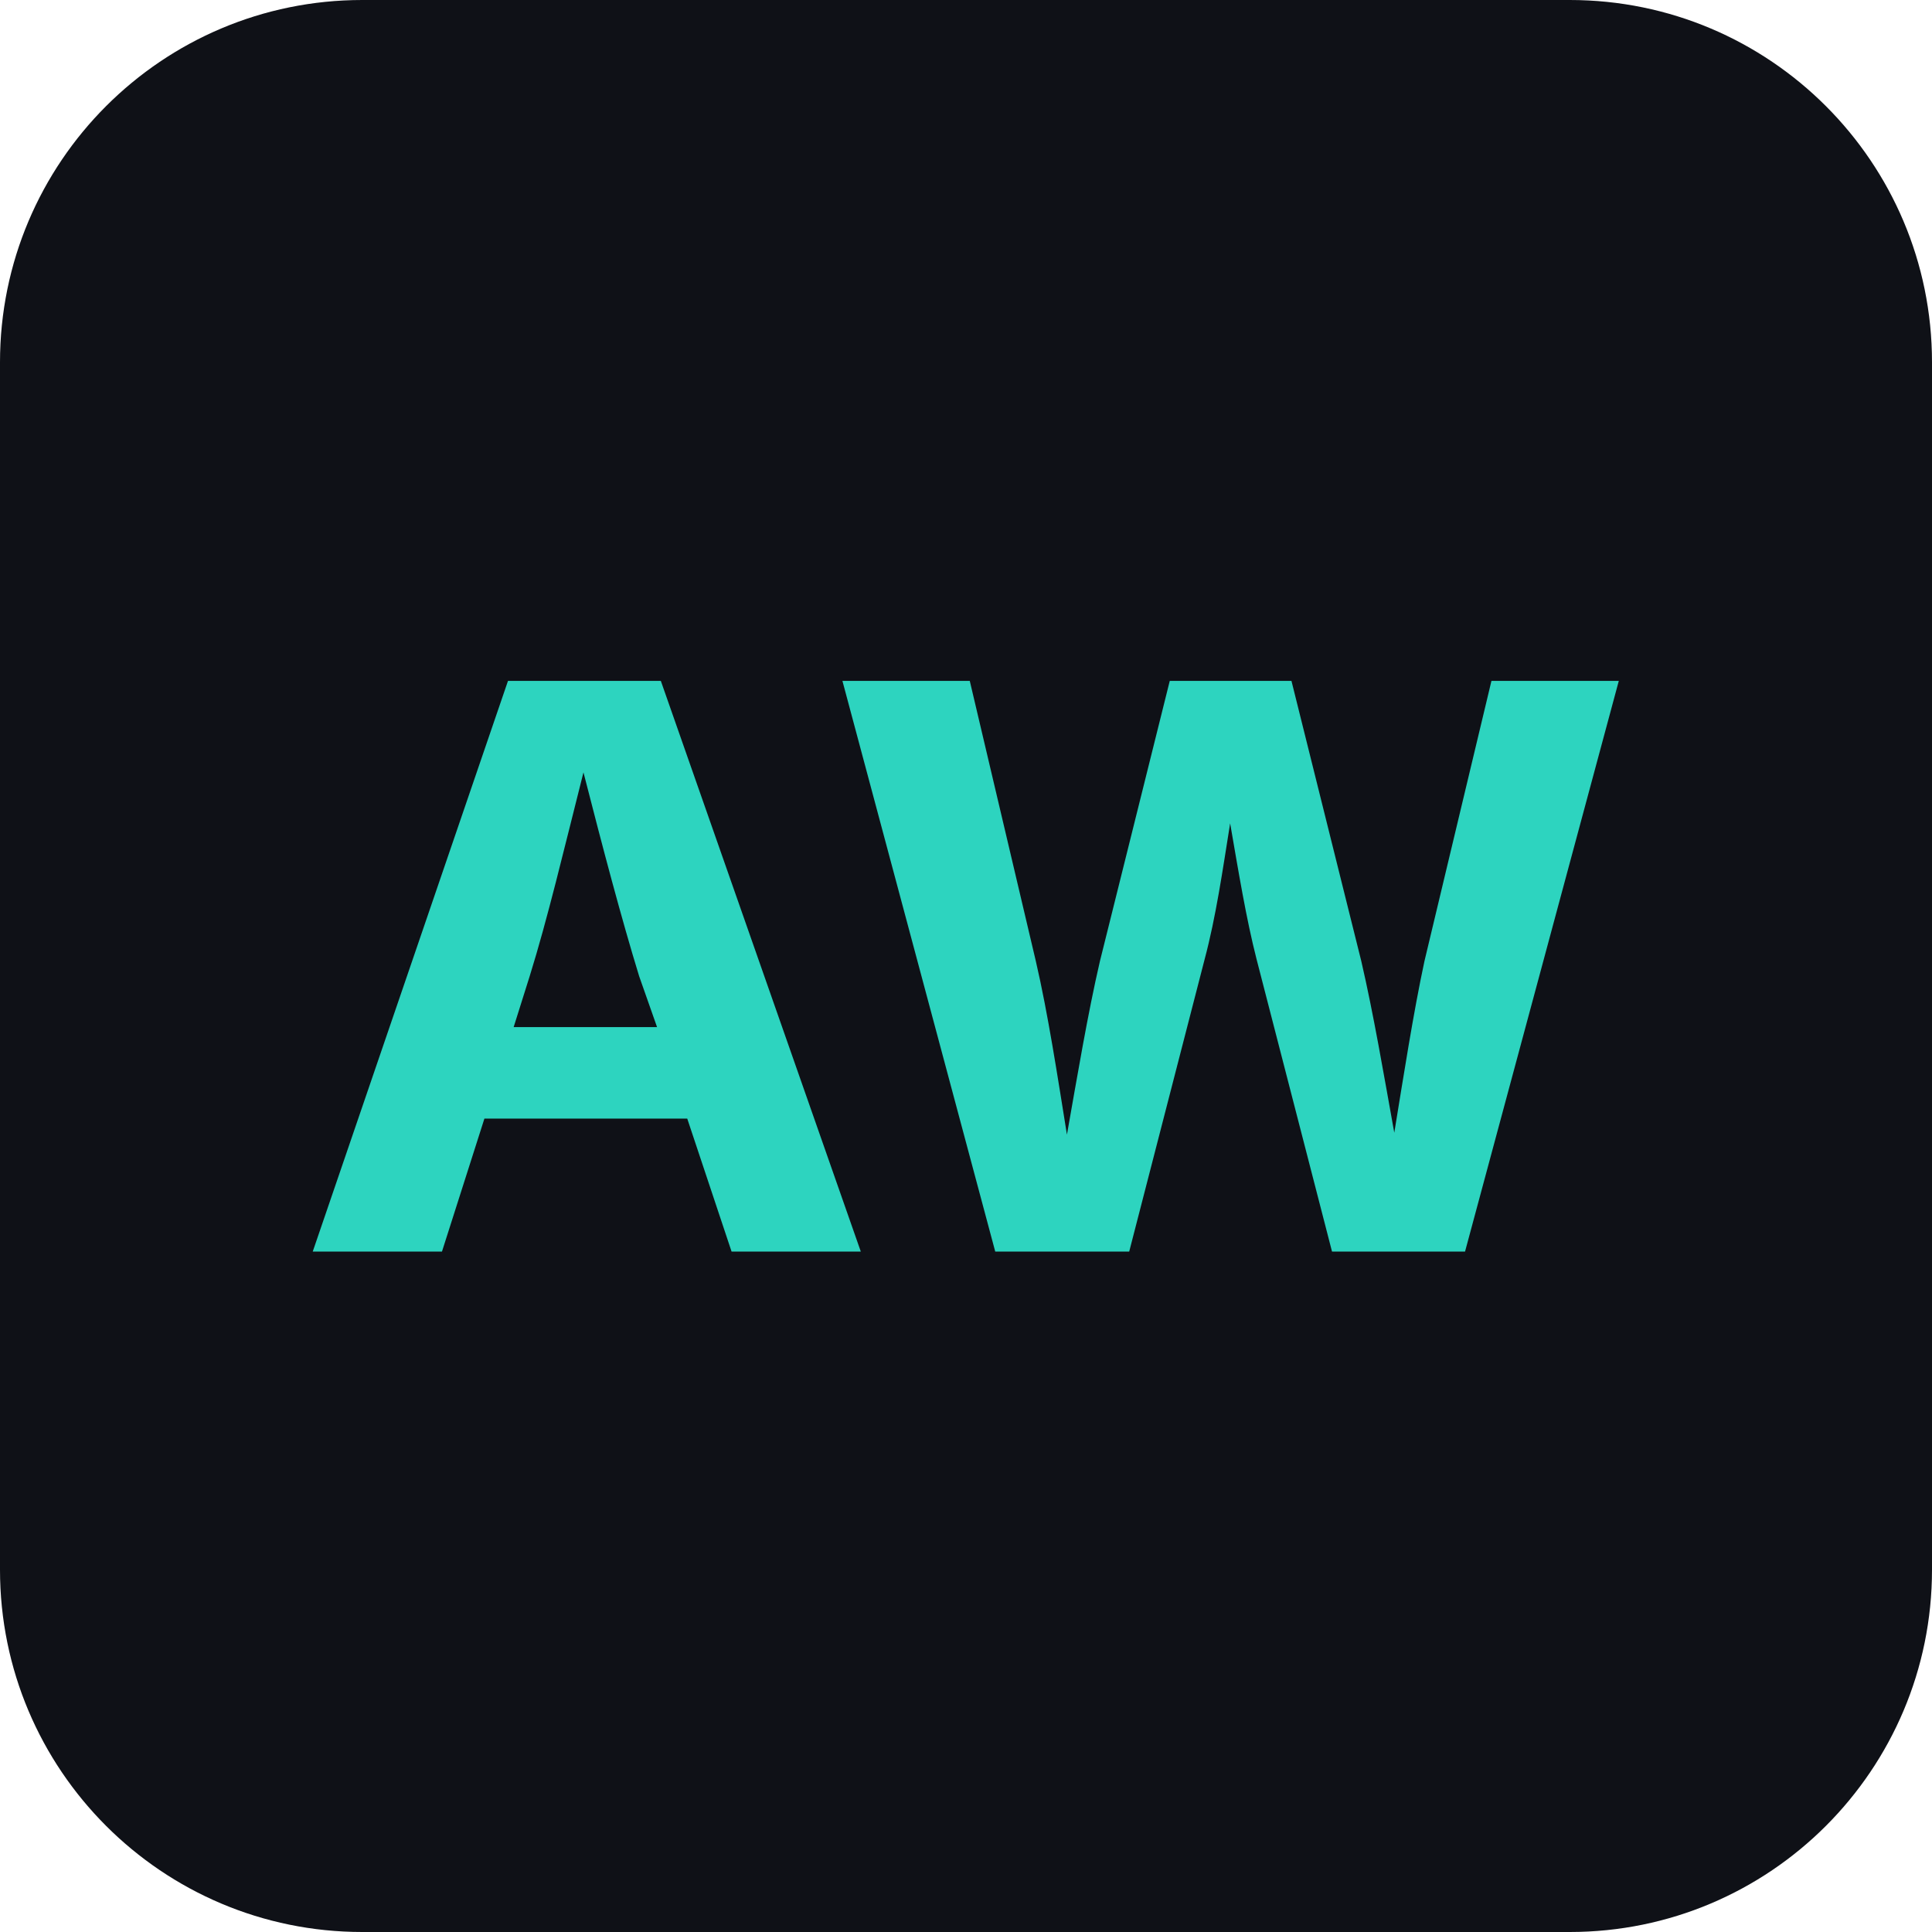
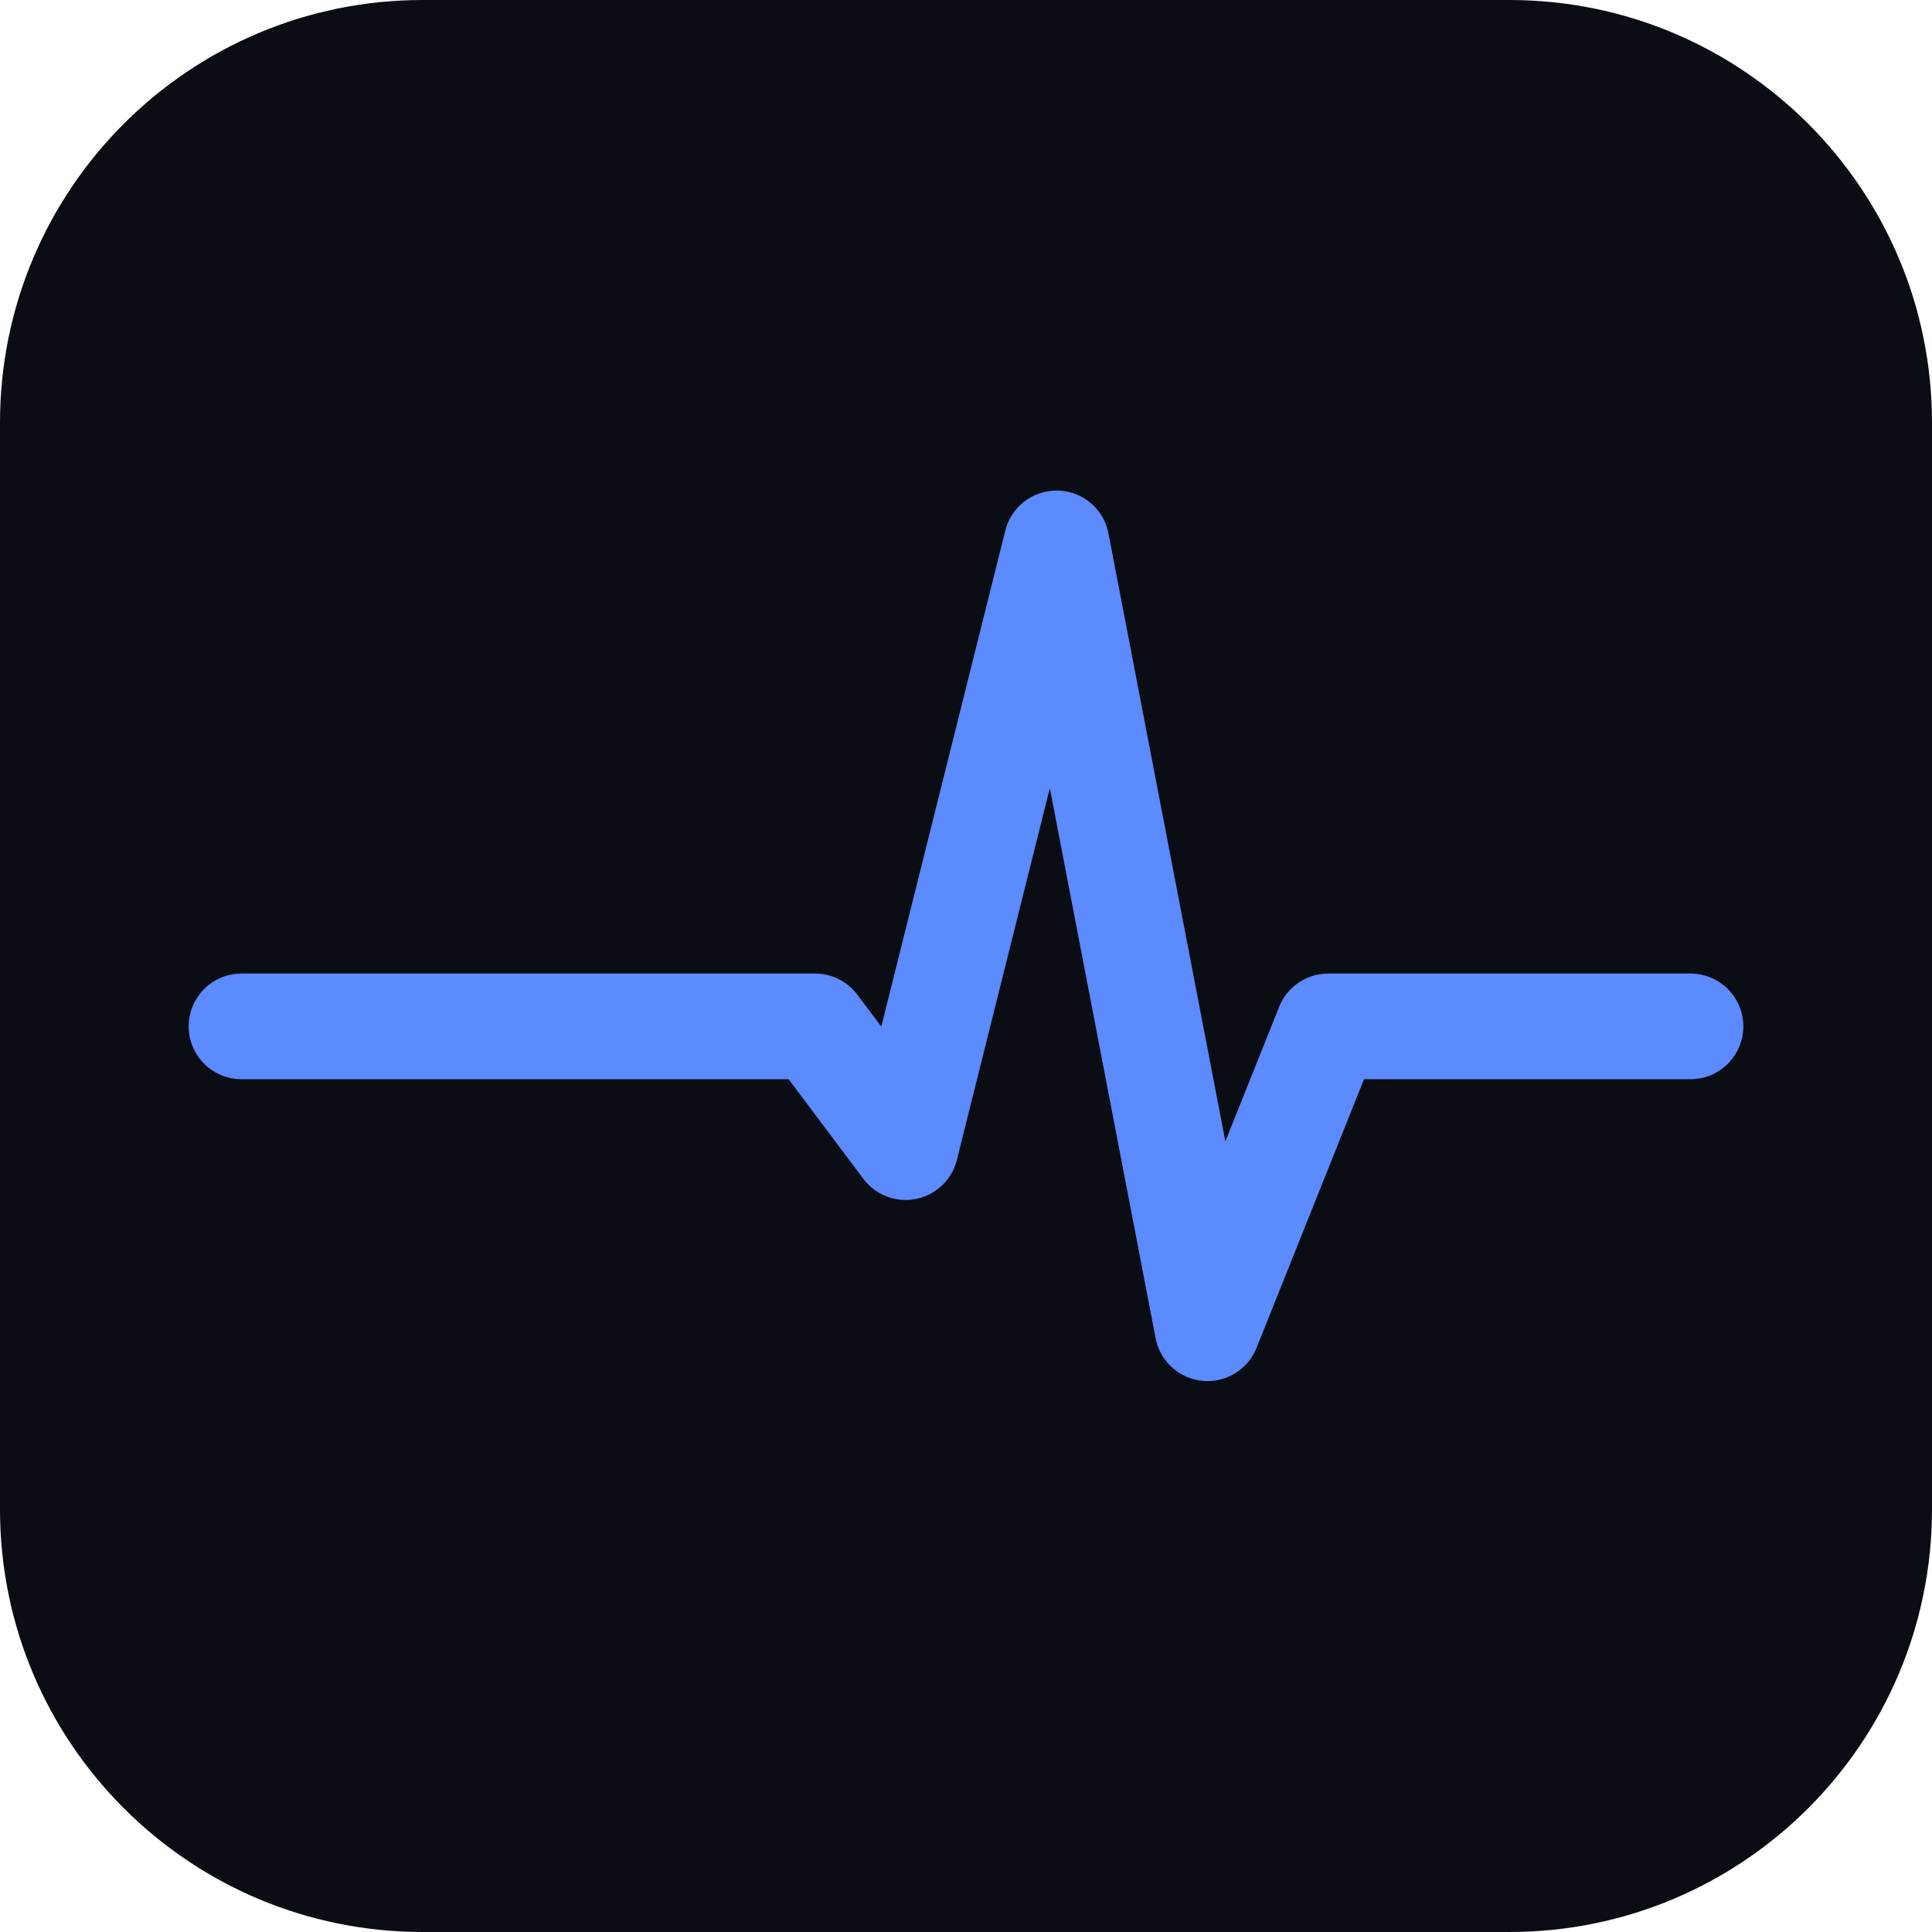
- <svg xmlns="http://www.w3.org/2000/svg" viewBox="0 0 32 32" fill="none">
-   <rect width="32" height="32" rx="6" fill="#0F1117" />
-   <text x="50%" y="50%" dominant-baseline="central" text-anchor="middle" font-family="system-ui, -apple-system, sans-serif" font-size="13" font-weight="700" fill="#2DD4BF">AW</text>
+ <svg xmlns="http://www.w3.org/2000/svg" viewBox="0 0 64 64">
+   <rect width="64" height="64" rx="14" fill="#0B0D15" />
+   <path d="M8 34 H22 L27 34 30 38 35 18 40 44 44 34 H56" fill="none" stroke="#5C8AFF" stroke-width="3.5" stroke-linecap="round" stroke-linejoin="round" />
</svg>
